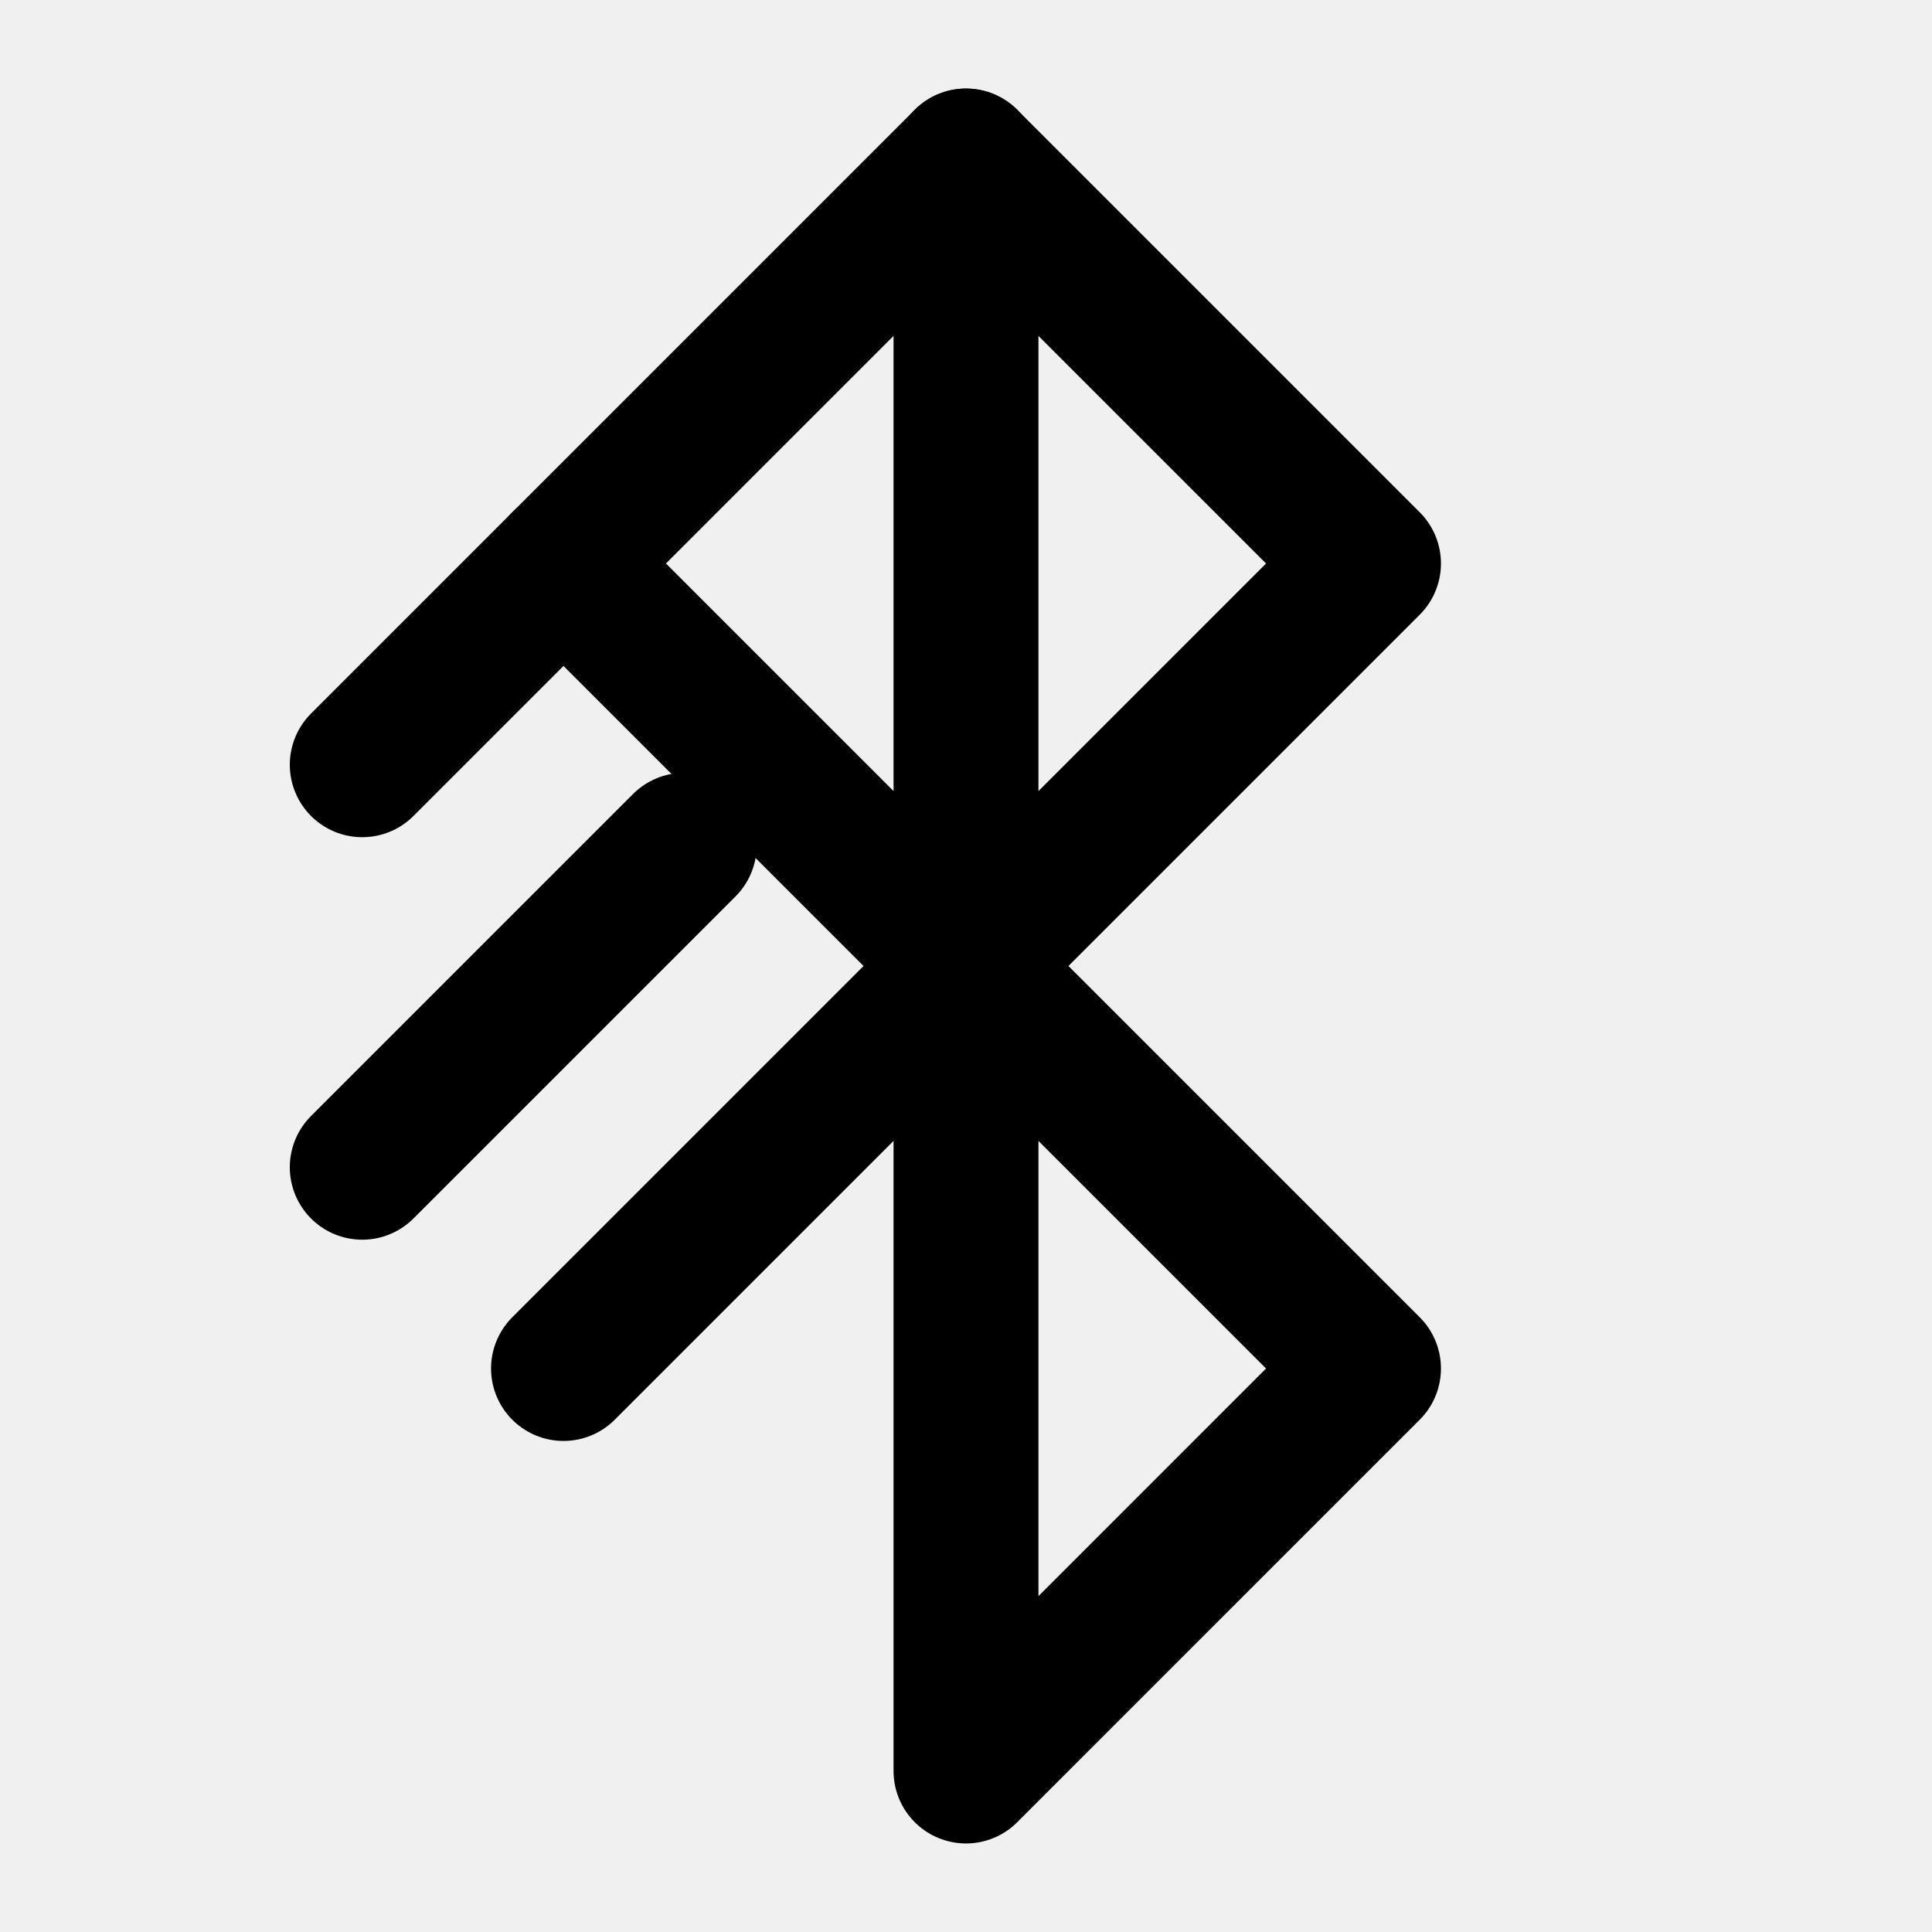
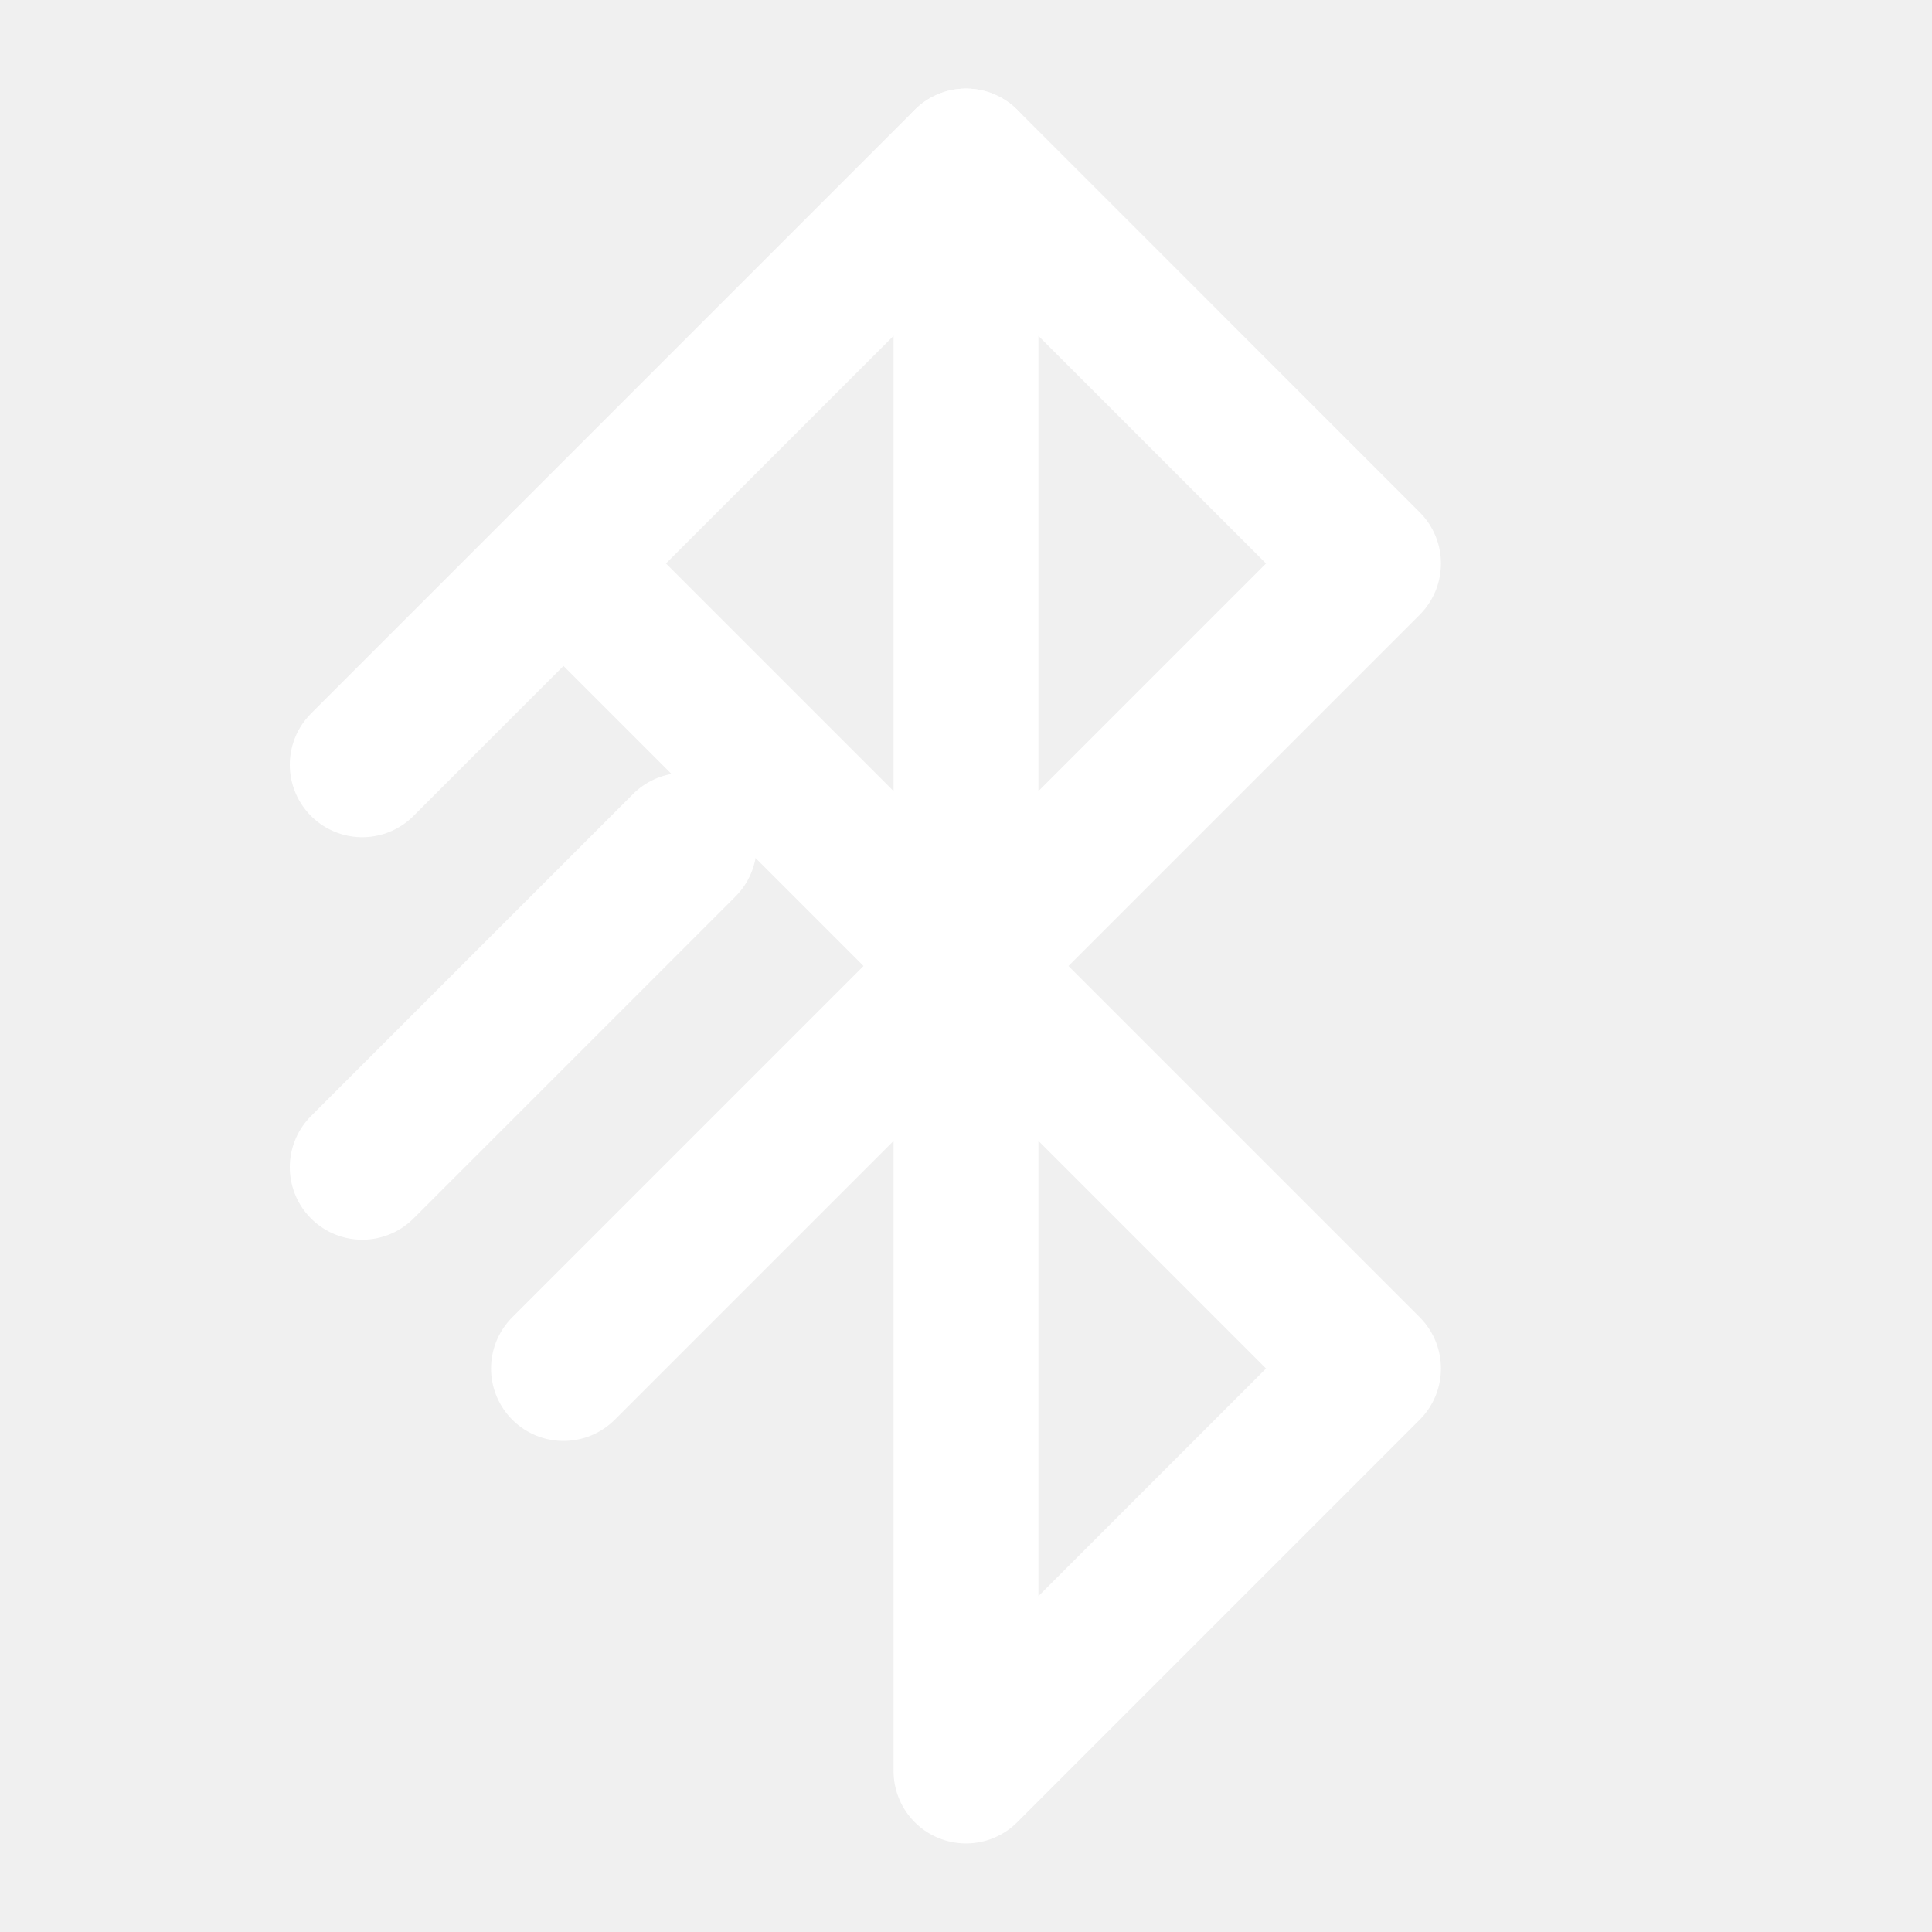
- <svg xmlns="http://www.w3.org/2000/svg" viewBox="0 0 24 24" fill="none" stroke="currentColor" stroke-width="1.8" stroke-linecap="round" stroke-linejoin="round">
+ <svg xmlns="http://www.w3.org/2000/svg" viewBox="0 0 24 24" fill="none" stroke="#FFFFFF" stroke-width="1.8" stroke-linecap="round" stroke-linejoin="round">
  <path d="m7 7 10 10-5 5V2l5 5L7 17" />
  <path d="M4.5 9.5 12 2" />
  <path d="m4.5 14.5 4-4" />
</svg>
